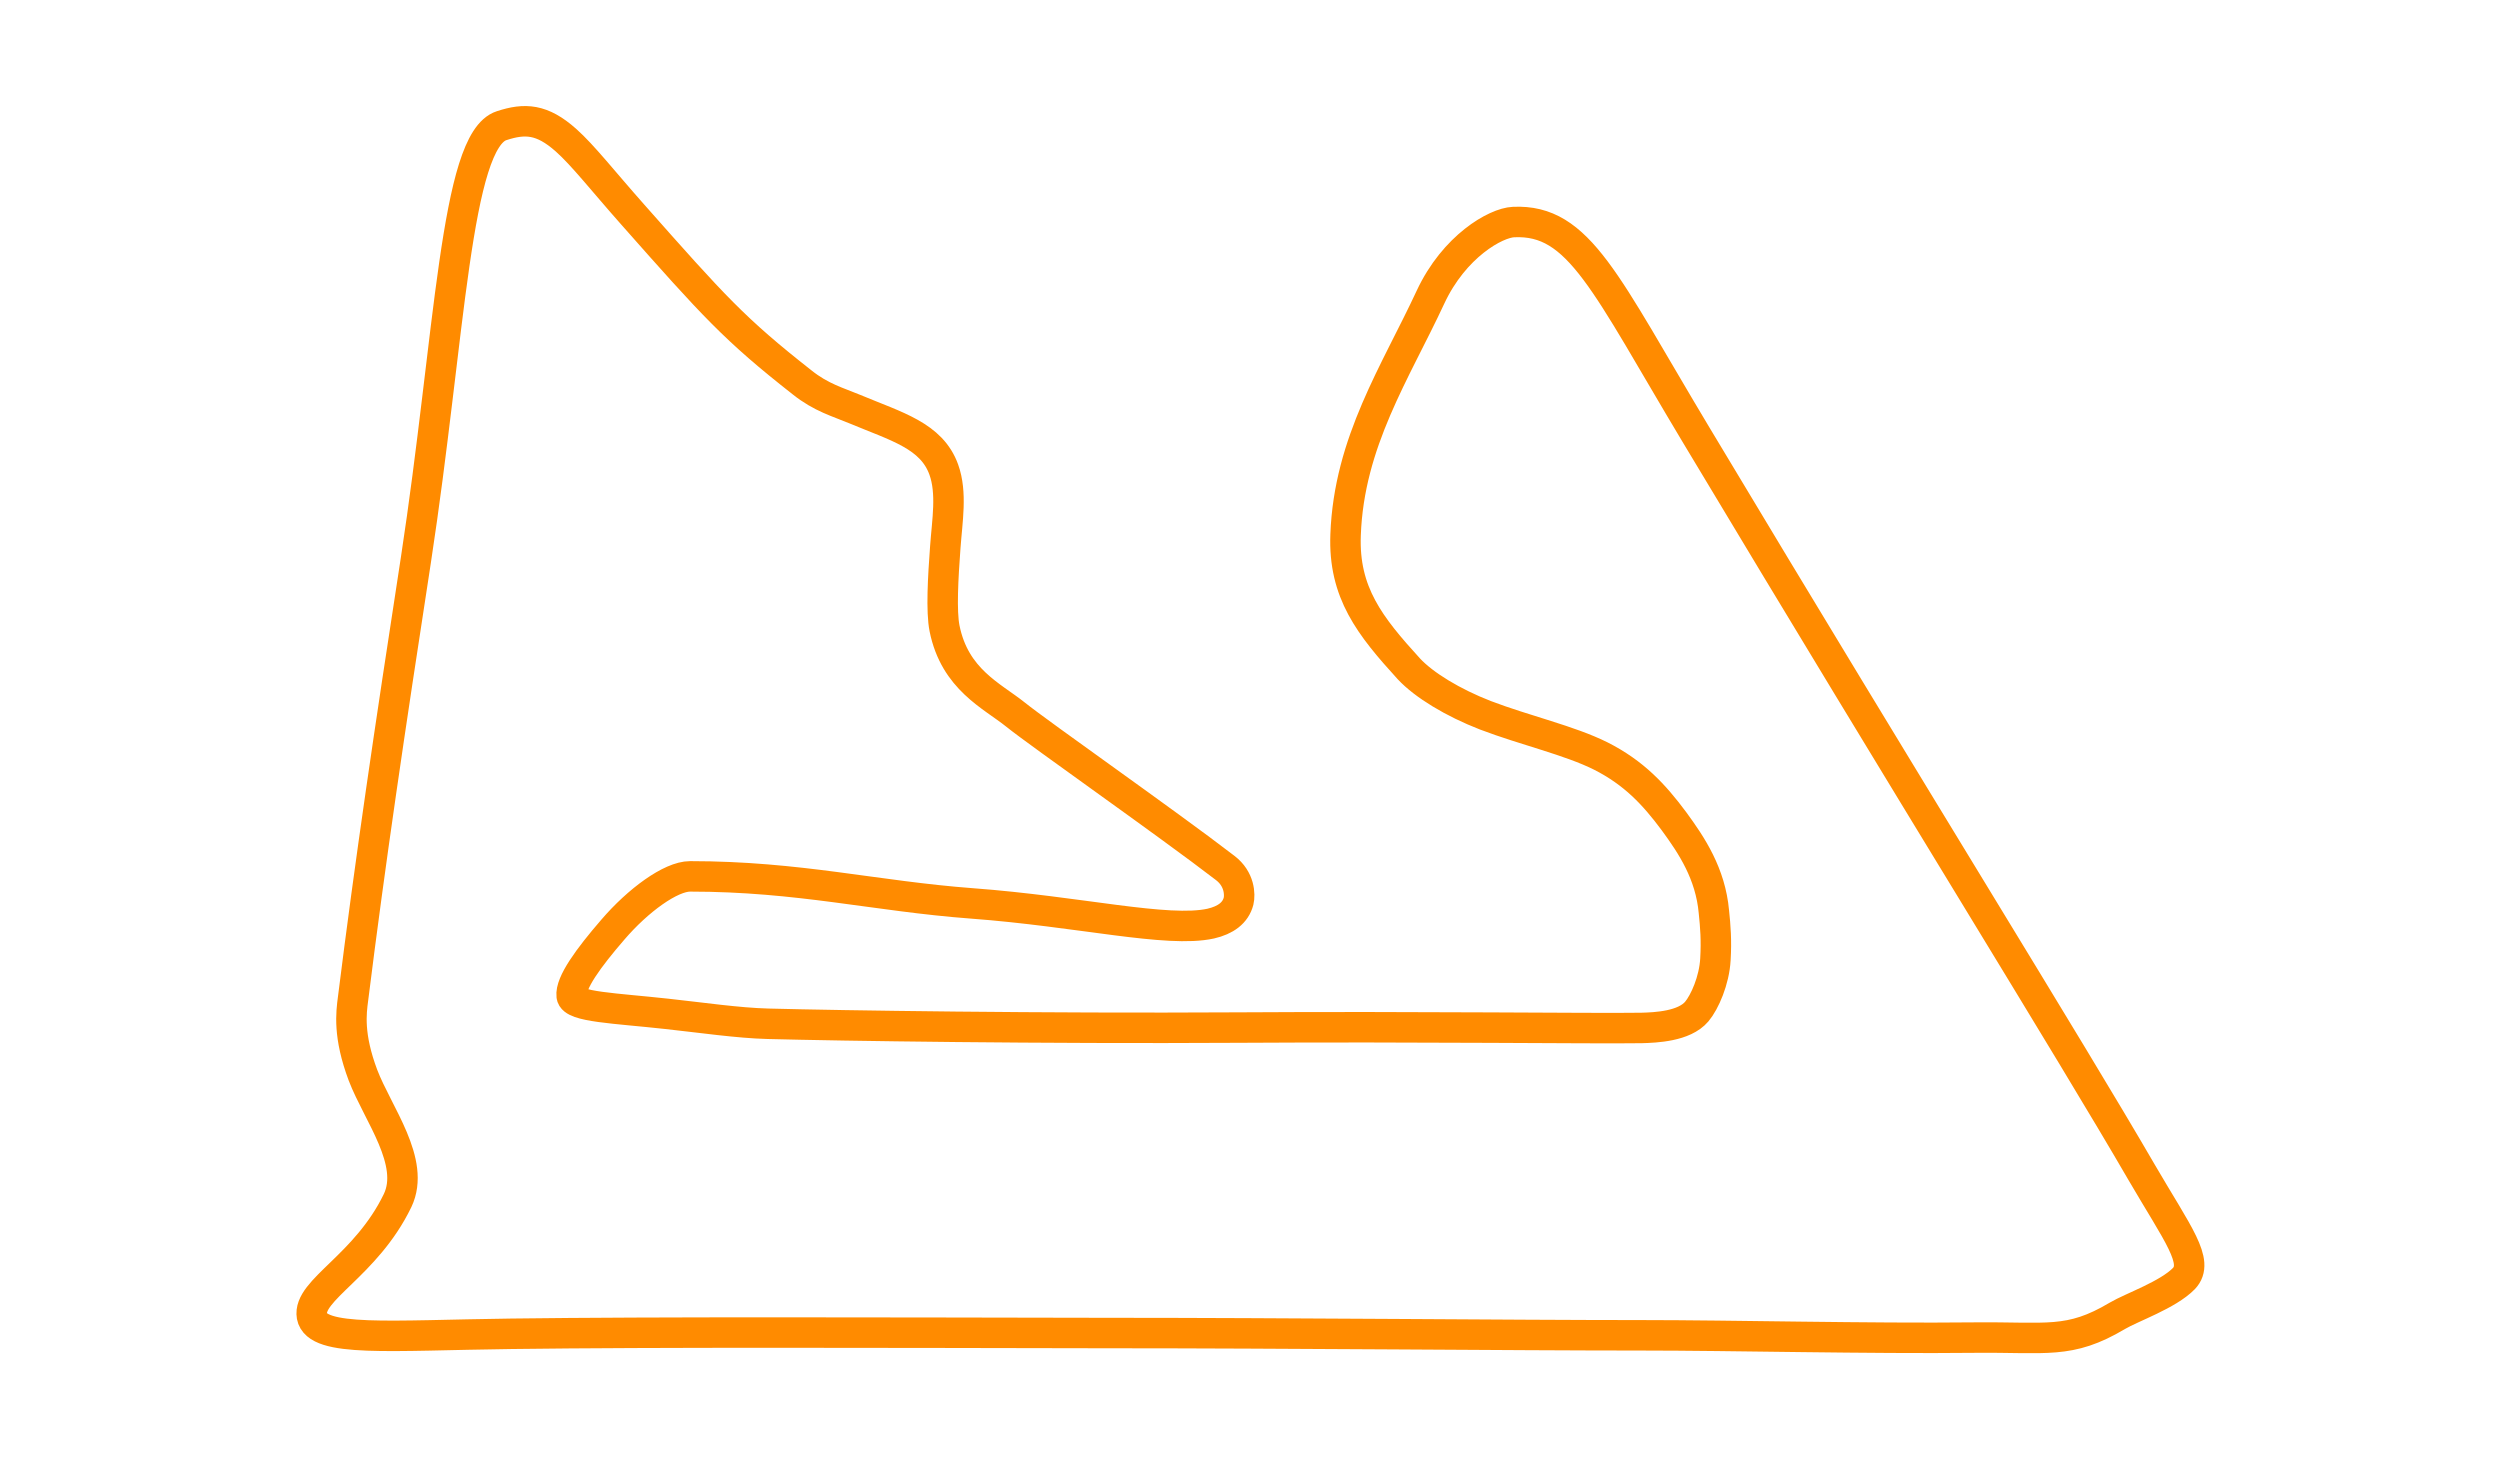
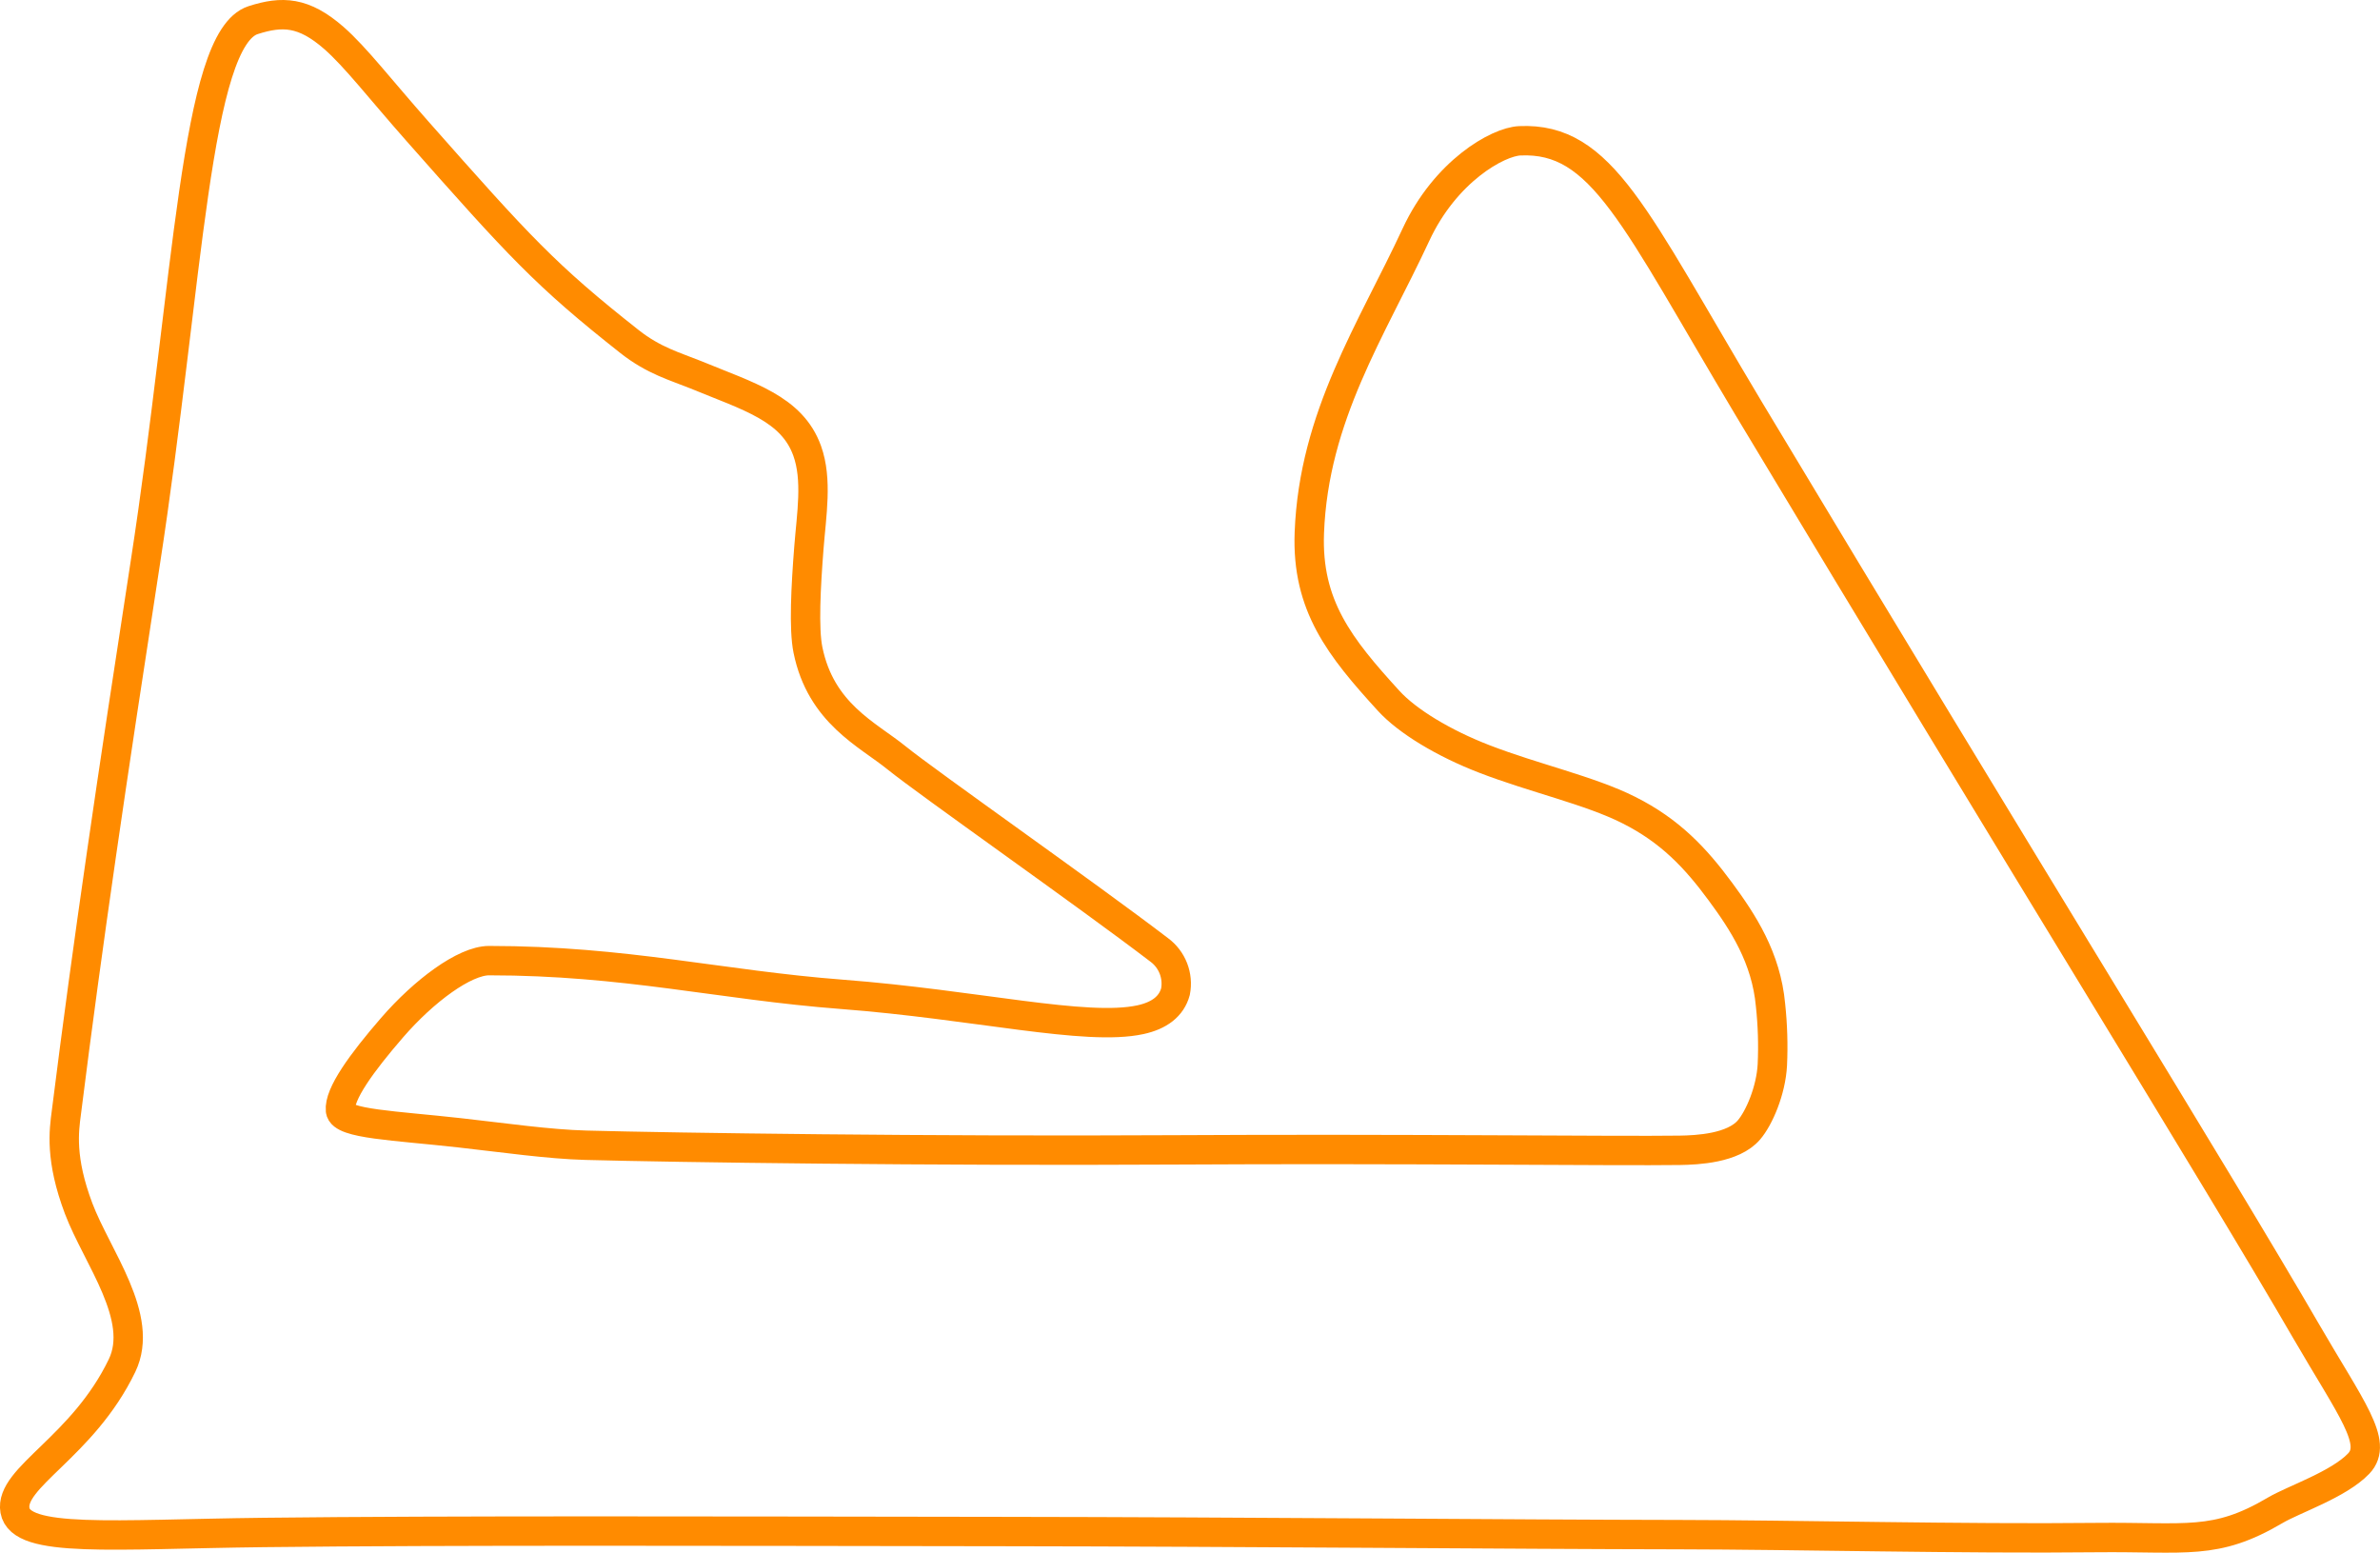
- <svg xmlns="http://www.w3.org/2000/svg" version="1.1" id="Layer_1" x="0px" y="0px" viewBox="0 0 656.4 383.2" style="enable-background:new 0 0 656.4 383.2;" xml:space="preserve">
-   <path style="fill:none;stroke:#FF8B00;stroke-width:8;stroke-miterlimit:10;" d="M131.7,33c6.1-2,10.6-1.8,16.9,3.8  c4.5,4,9.7,10.7,17.5,19.5c21.4,24.2,26.8,30.2,44.5,44.1c5,4,9.5,5.2,13.8,7c11,4.6,20.2,7,23.4,15.9c2.2,6.1,0.9,13.4,0.4,20.3  c-0.6,8.1-1.1,16.9-0.2,21.4c2.7,13.4,12.5,17.7,18.6,22.6c6.6,5.3,39.9,28.6,55.1,40.3c3.8,2.9,3.9,7,3.5,8.7  c-0.8,3.1-3.4,5-7.3,5.9c-11.4,2.5-34.5-3.2-62.7-5.3c-25.4-1.9-45.4-7.1-74-7.1c-5.1,0-13.7,6.3-20.3,14  c-6.4,7.4-11.2,14-10.8,17.4c0.3,2.9,11.4,3.2,25,4.7c9.2,1,18.7,2.4,26.5,2.6c18.8,0.5,72.1,1.3,123.3,1  c47.8-0.3,93.1,0.3,106.1,0.1c3.7-0.1,11.2-0.4,14.5-4.3c2.1-2.5,4.6-8.2,4.9-13.7c0.3-5,0-8.7-0.4-12.5c-0.9-10-5.8-17.4-10.5-23.8  c-5.2-7-10.5-12.7-19.2-17.1c-8.2-4.1-19.8-6.7-30.3-10.7c-8.5-3.3-16.1-7.9-20.1-12.2c-10.2-11.2-17.2-20-16.6-35.2  c0.9-24.4,13.1-42.6,22.3-62.4c6.2-13.3,17.1-19.5,21.8-19.7c17.3-0.8,24,16,48,56c57.5,95.9,97.7,160.4,116.9,193.5  c9.5,16.3,15.3,23.5,11.1,27.9c-4.2,4.3-13.6,7.5-17.5,9.8c-12.6,7.5-18.5,5.5-37.5,5.7c-27.8,0.3-63.5-0.6-87.6-0.6  c-33.9,0-92-0.6-141.2-0.6c-59.5-0.1-116.6-0.3-155.4,0.2c-31.9,0.4-51,2.3-52.3-4.6c-1.2-6.9,14.2-13.2,22.5-30.4  c4.8-10.1-5.2-22.7-9.1-32.9c-3.9-10.4-3.1-16.3-2.6-20.1c4.5-36,9.6-70.4,16.5-115.2C118.2,88.1,119.6,36.9,131.7,33z" />
+ <svg xmlns="http://www.w3.org/2000/svg" id="Layer_1" data-name="Layer 1" viewBox="0 0 648.07 422.72">
+   <path id="sakhir" d="M72.85-39.6c7.91-2.54,13.75-2.35,22,4.87,5.88,5.15,12.59,13.9,22.74,25.38,27.77,31.42,34.84,39.2,57.8,57.3,6.54,5.15,12.37,6.73,18,9,14.31,5.91,26.17,9.14,30.32,20.7,2.83,7.86,1.17,17.37.47,26.42-.83,10.57-1.43,22-.26,27.77,3.52,17.34,16.25,23,24.13,29.4,8.55,6.91,51.77,37.19,71.5,52.27A11.42,11.42,0,0,1,324,224.9c-1.09,4-4.38,6.51-9.53,7.63-14.84,3.23-44.81-4.11-81.38-6.91-32.93-2.52-58.92-9.17-96-9.17-6.66,0-17.74,8.24-26.39,18.22-8.34,9.63-14.53,18.17-14.07,22.56.38,3.71,14.82,4.12,32.42,6.09,12,1.34,24.23,3.12,34.43,3.39,24.41.65,93.61,1.63,160.08,1.26,62-.36,120.83.37,137.78.12,4.75-.07,14.54-.54,18.82-5.55,2.77-3.24,6-10.69,6.37-17.74a106.36,106.36,0,0,0-.5-16.25c-1.18-12.92-7.5-22.56-13.66-30.91-6.7-9.09-13.65-16.54-25-22.22-10.59-5.32-25.76-8.65-39.28-13.88-11-4.25-20.91-10.2-26.05-15.83-13.29-14.56-22.35-25.91-21.59-45.76,1.2-31.73,17-55.27,29-81.07,8-17.29,22.26-25.36,28.31-25.63C440.16-7.76,448.88,14,480,66,554.76,190.49,606.88,274.24,631.8,317.21c12.3,21.21,19.84,30.48,14.38,36.18s-17.7,9.74-22.73,12.71c-16.38,9.68-24.07,7.16-48.74,7.42-36,.4-82.4-.76-113.77-.8-44.06-.06-119.45-.76-183.29-.84-77.25-.1-151.4-.33-201.79.25-41.4.48-66.27,3-67.86-6s18.44-17.17,29.16-39.45c6.28-13.07-6.8-29.48-11.82-42.73-5.12-13.54-4-21.19-3.35-26.13,5.87-46.74,12.51-91.41,21.48-149.58C55.25,31.87,57.07-34.54,72.85-39.6Z" transform="translate(-3.92 45.08)" style="fill:none;stroke:#ff8b00;stroke-miterlimit:10;stroke-width:8px" />
</svg>
